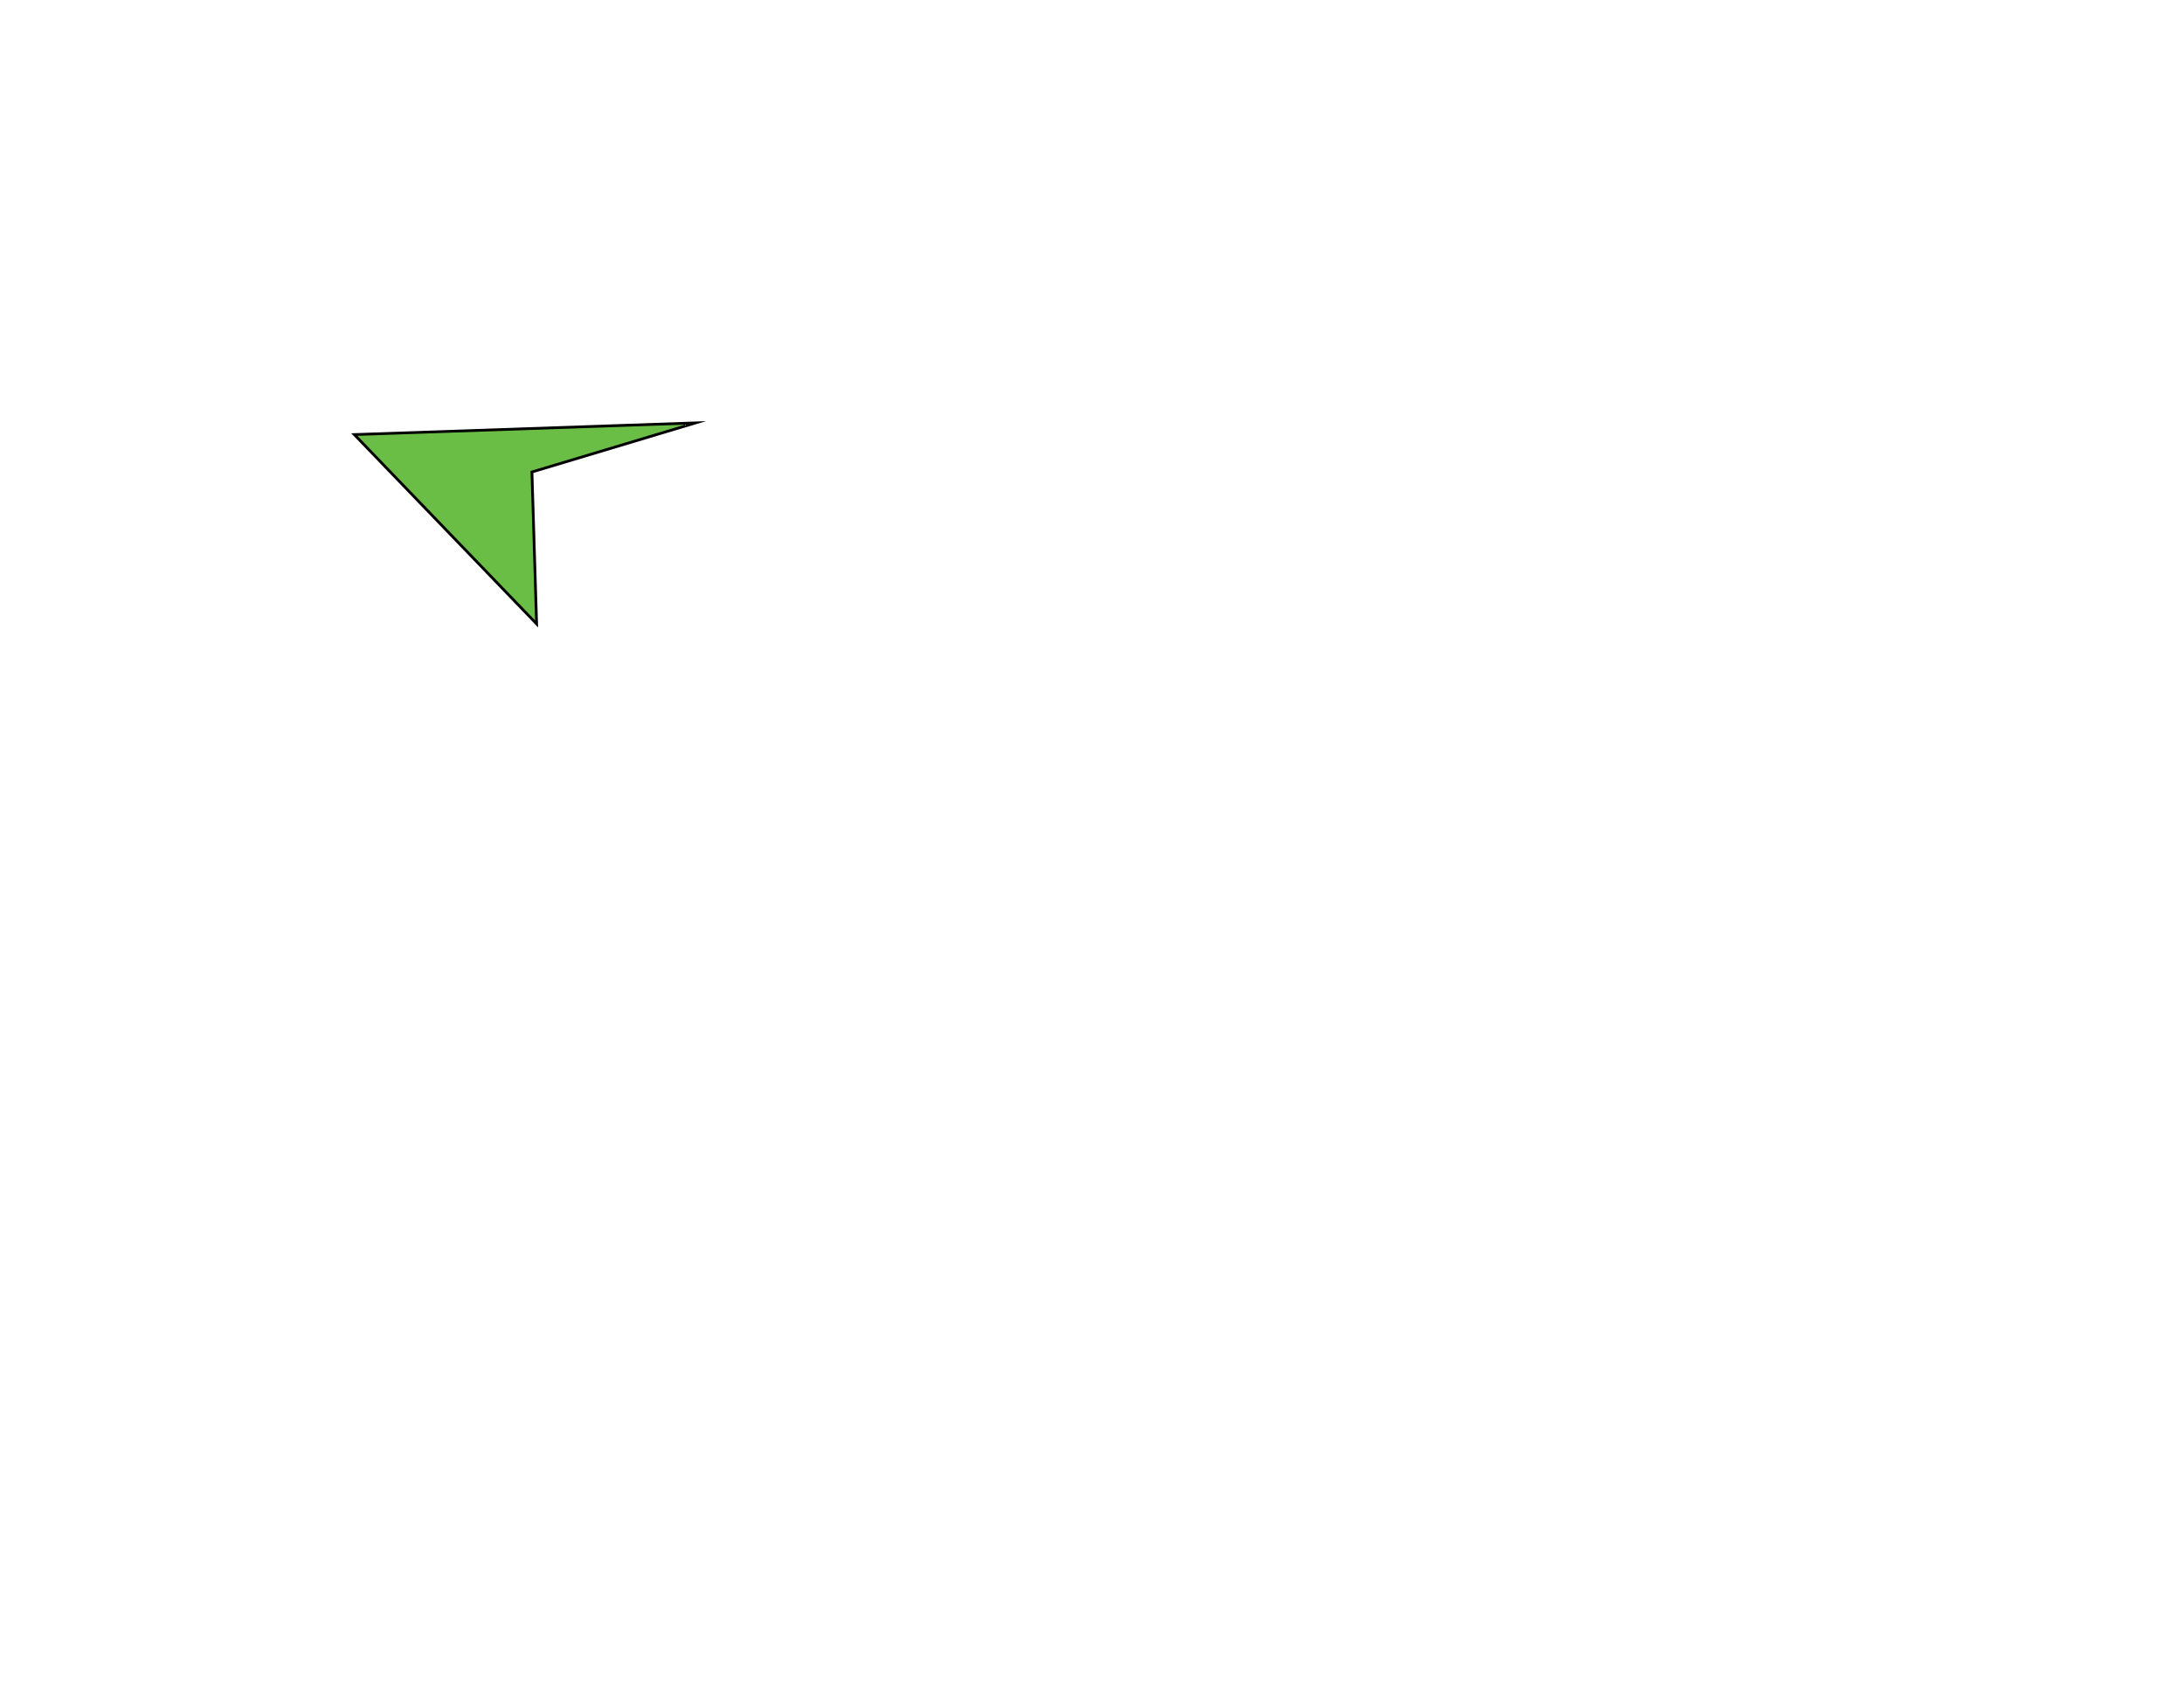
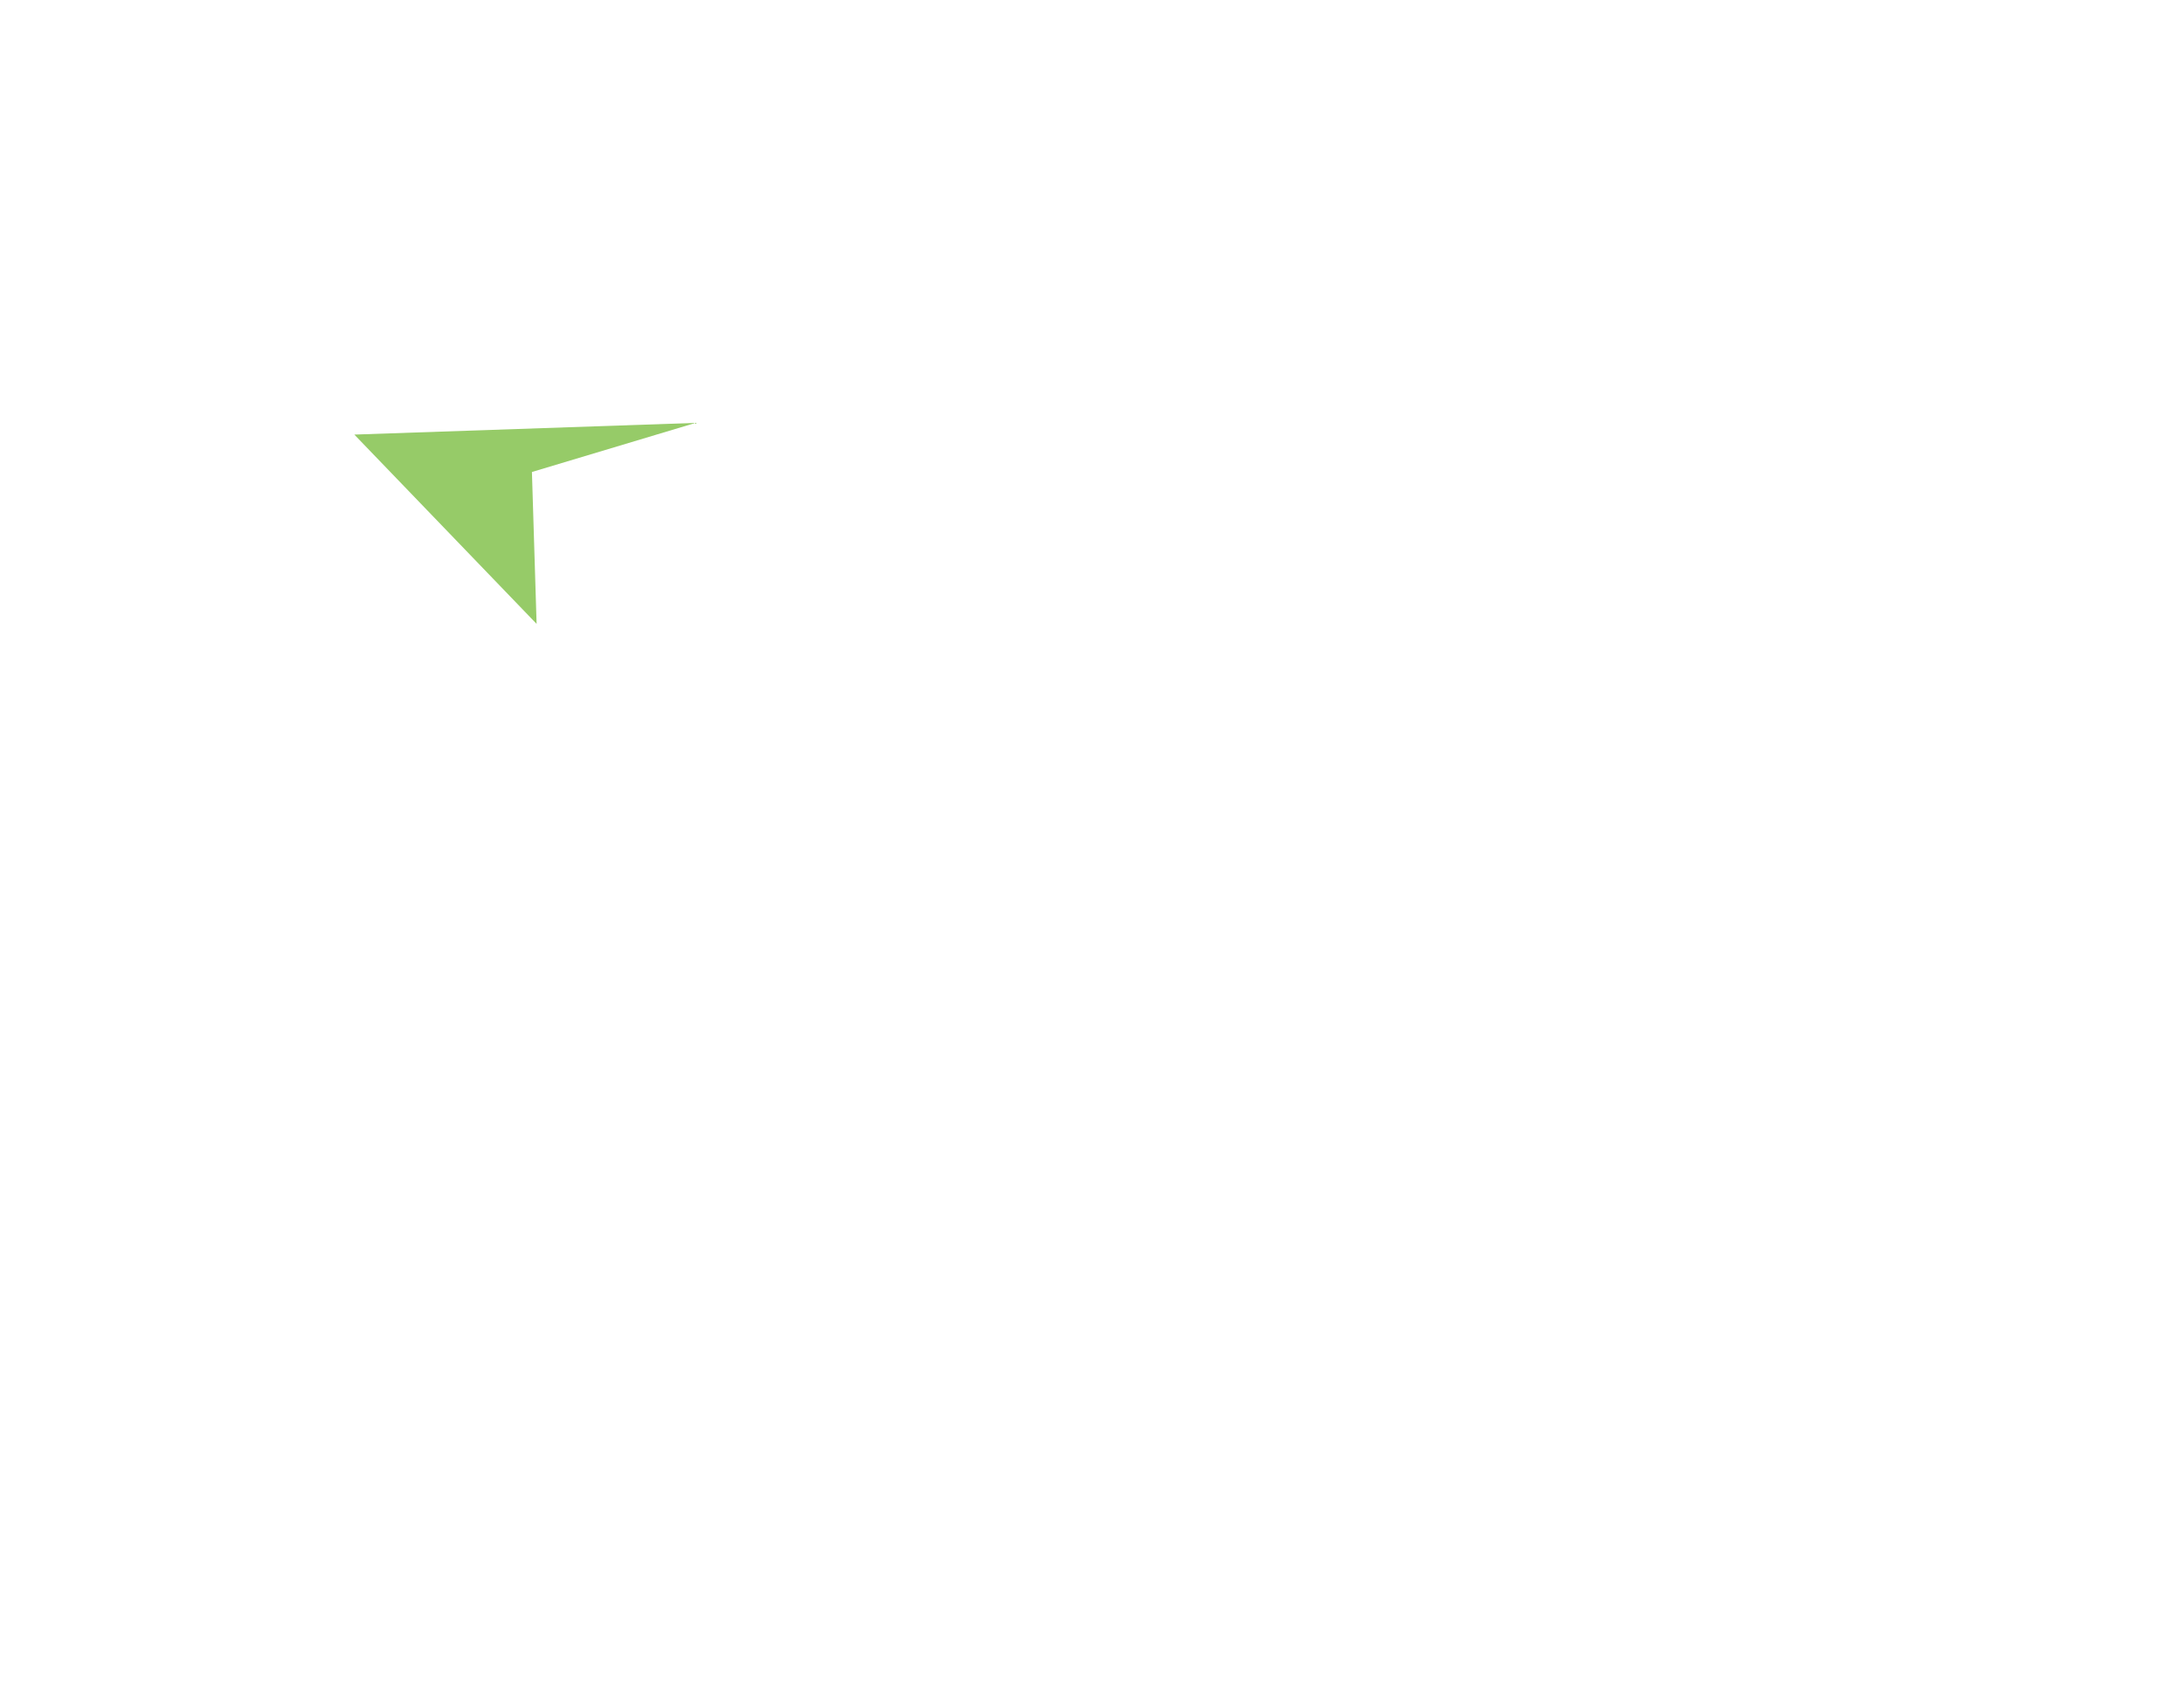
<svg xmlns="http://www.w3.org/2000/svg" version="1.1" id="Layer_1" x="0px" y="0px" width="792px" height="612px" viewBox="0 0 792 612" enable-background="new 0 0 792 612" xml:space="preserve">
-   <polygon fill="#6BBE45" stroke="#000000" stroke-miterlimit="10" points="192.898,171.136 194.593,226.22 128.492,157.576   252.22,153.339 " />
+   <polygon fill="#96CB68" points="192.898,171.136 194.593,226.22 128.492,157.576 252.22,153.339 " />
</svg>
